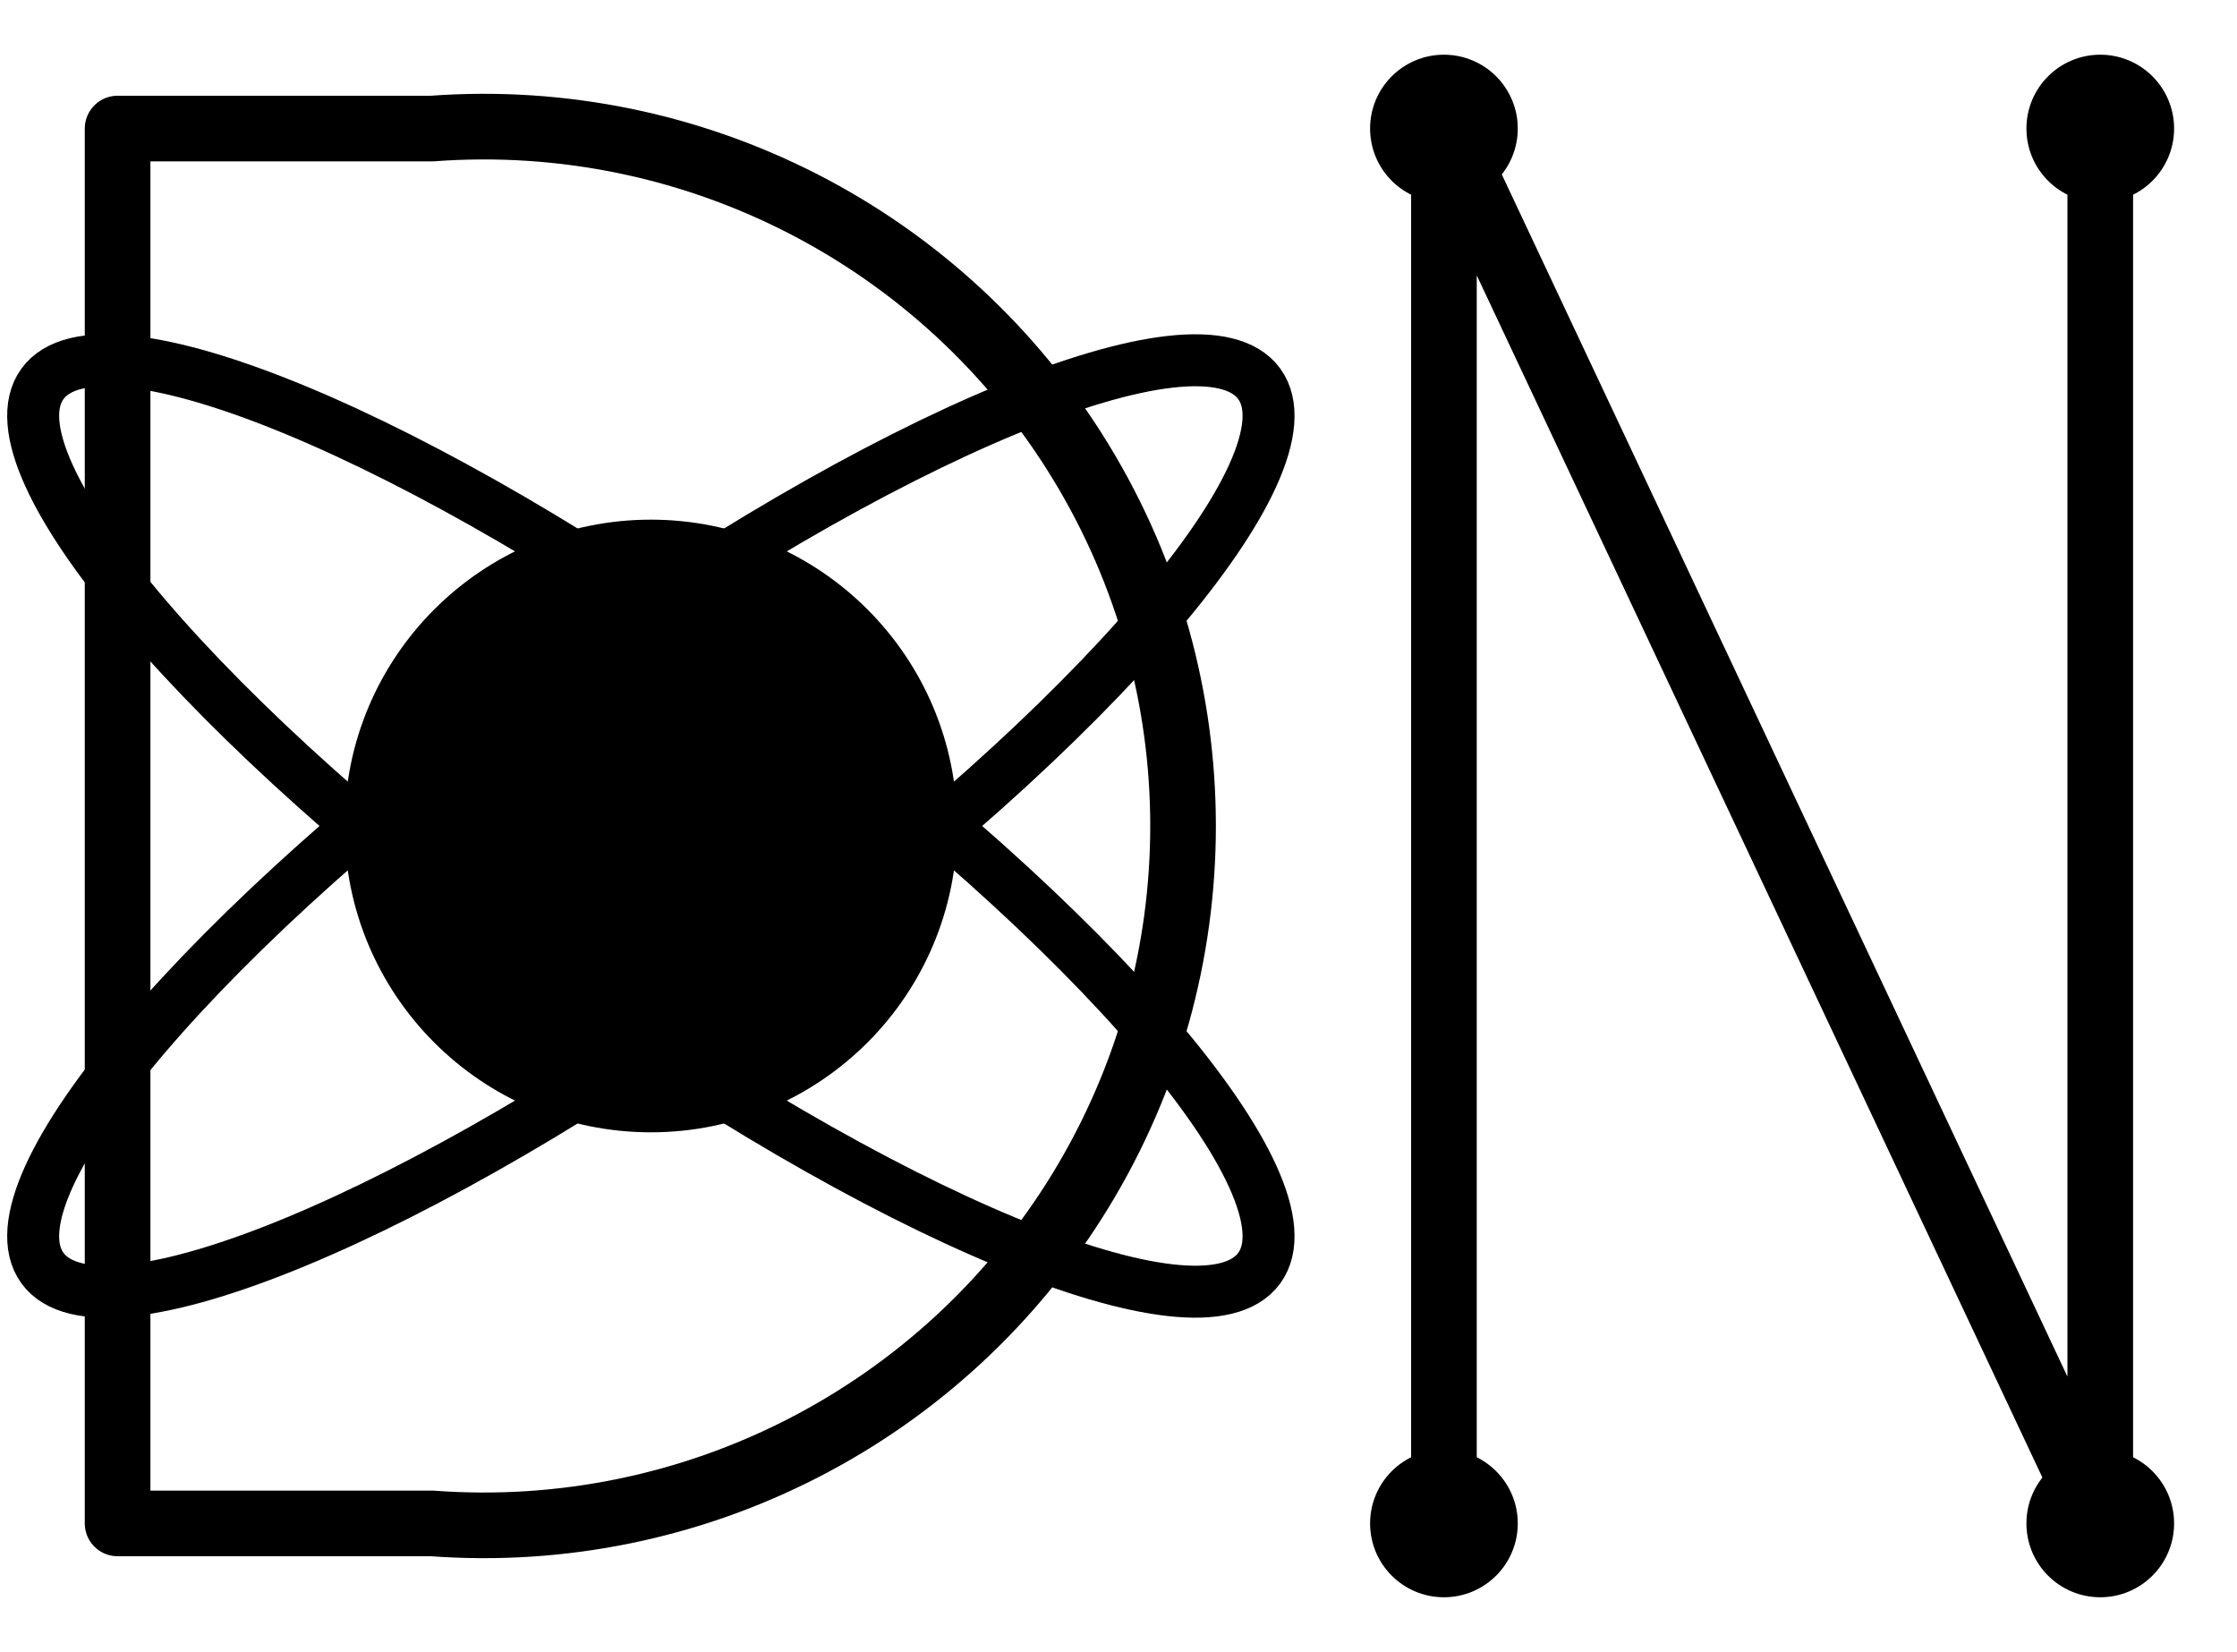
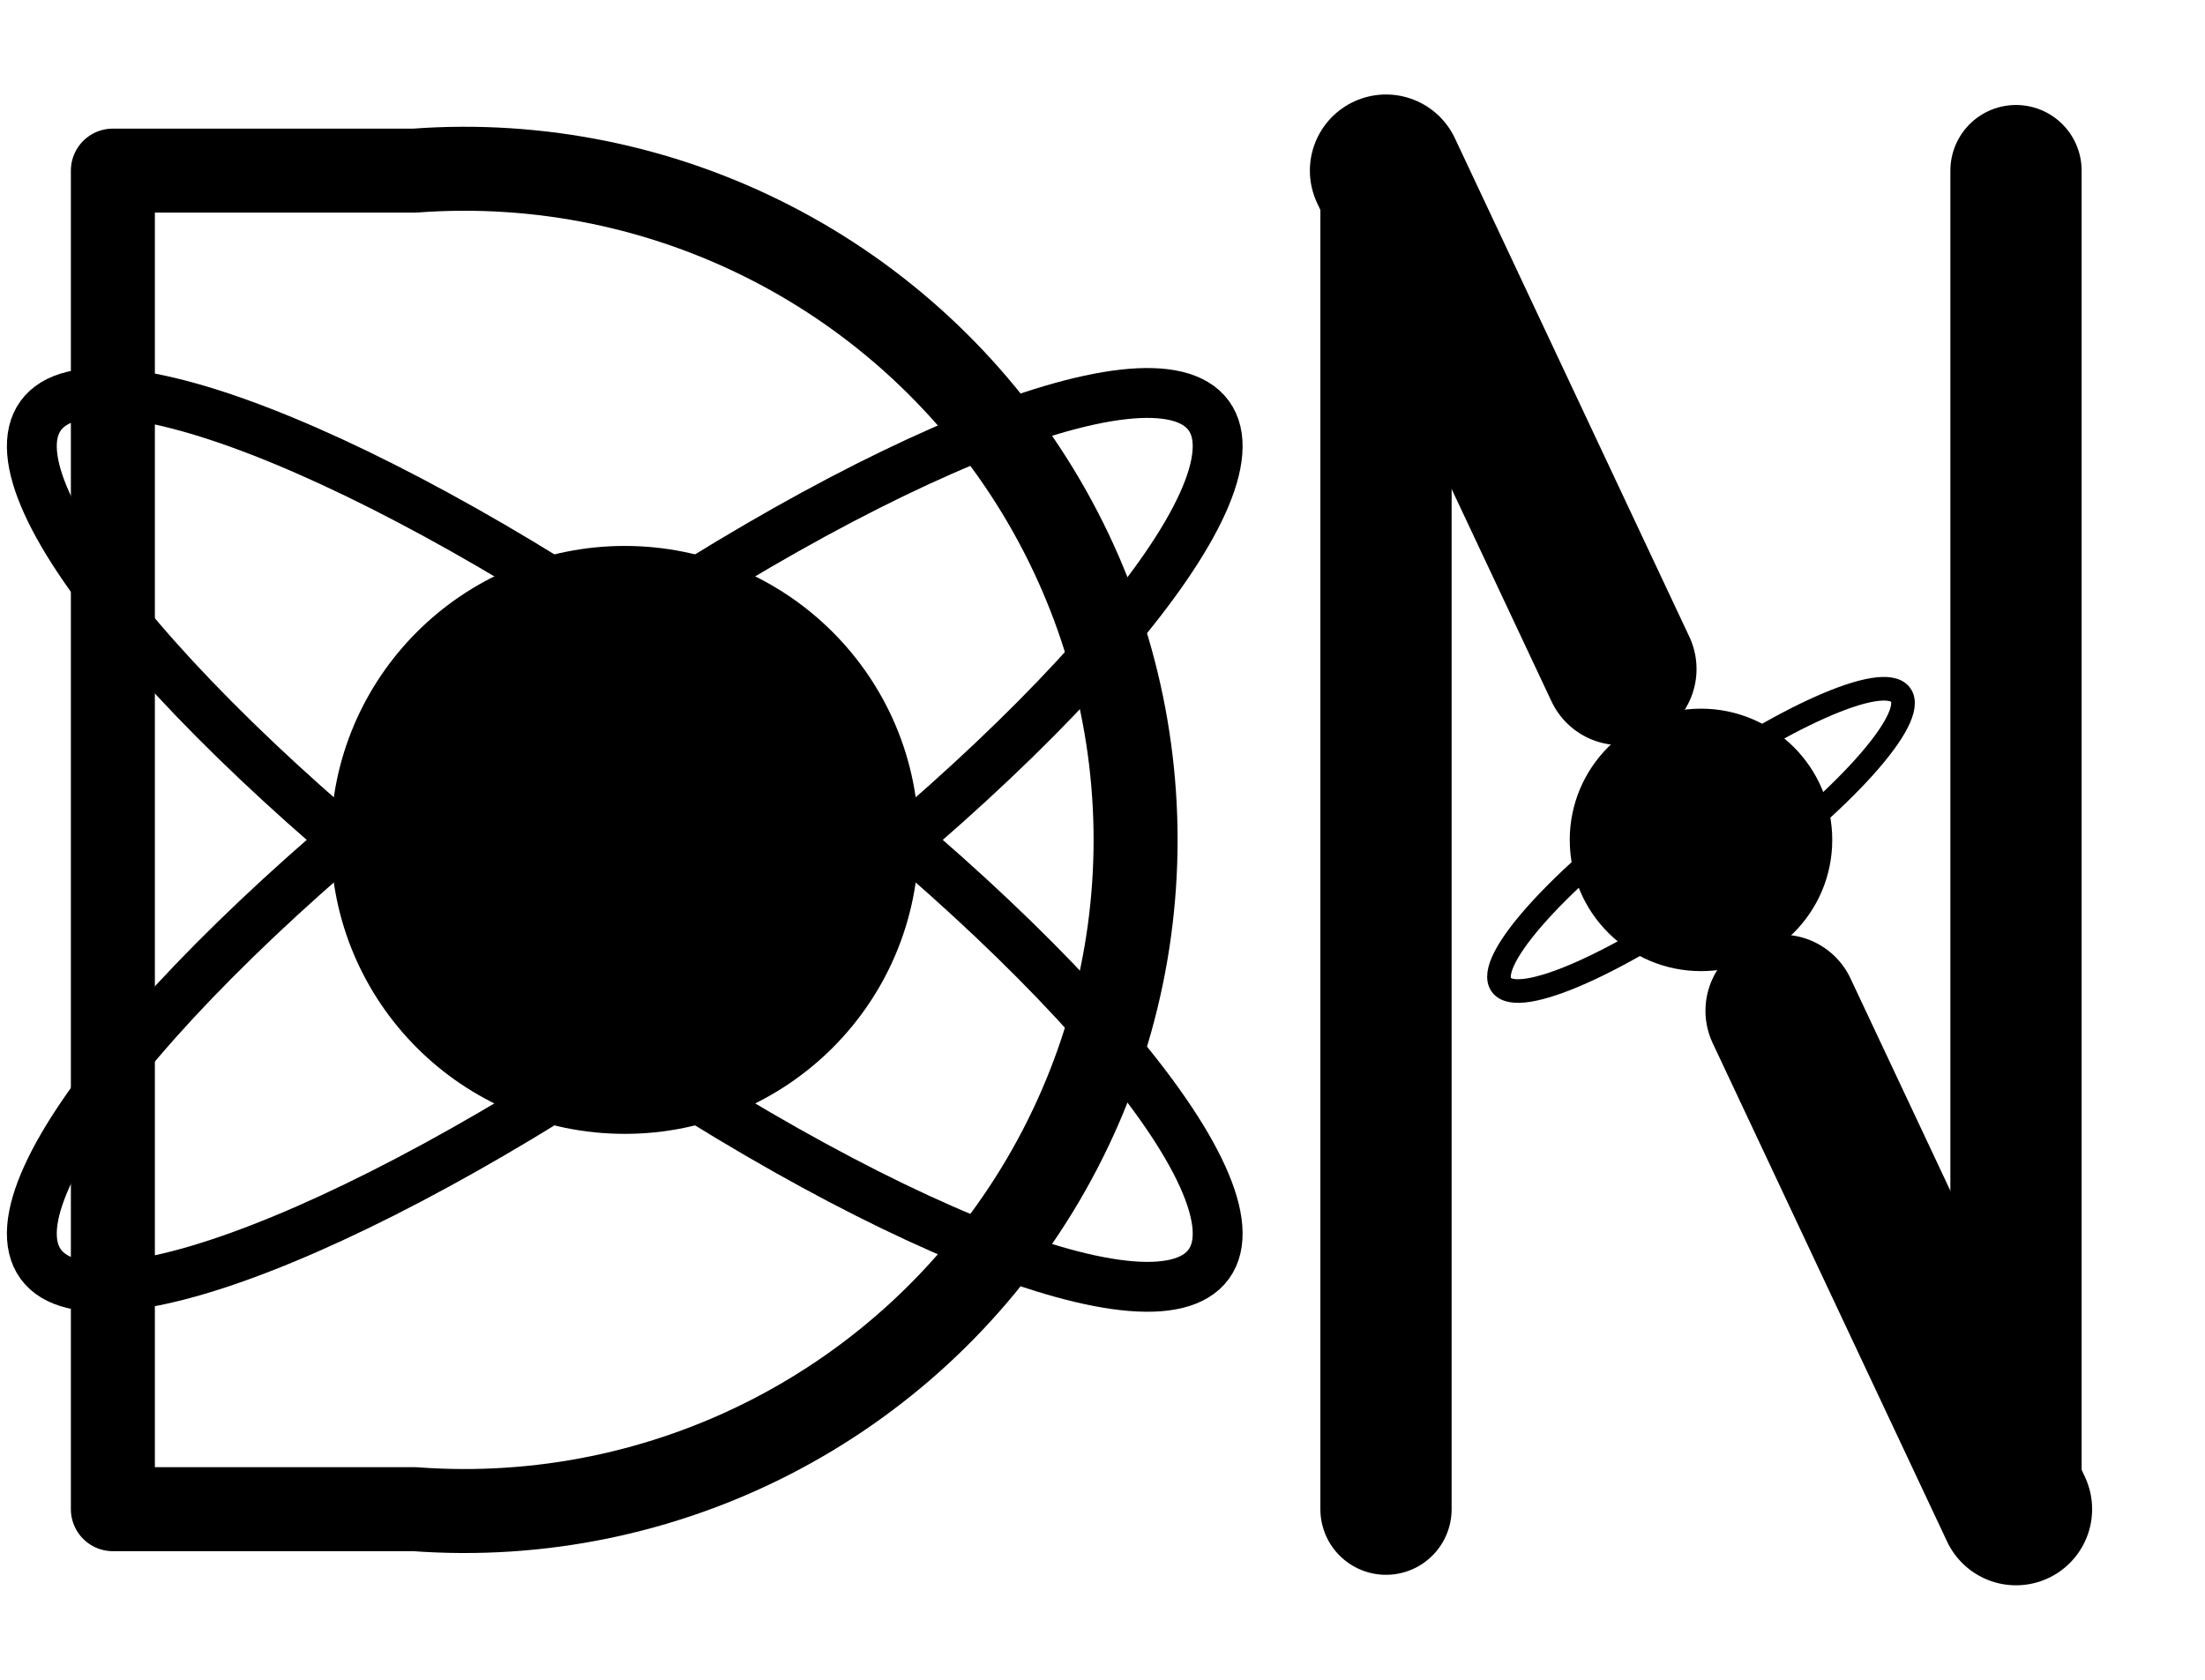
- <svg xmlns="http://www.w3.org/2000/svg" viewBox="262 118 818 604" font-family="Georgia, 'Times New Roman', serif">
+ <svg xmlns="http://www.w3.org/2000/svg" viewBox="262 100 840 640" font-family="Georgia, 'Times New Roman', serif">
  <g fill="none" stroke="currentColor">
    <ellipse cx="0" cy="0" rx="275.0" ry="66.0" stroke-width="19" transform="translate(500.0 420.0) rotate(-36.0)" />
    <ellipse cx="0" cy="0" rx="275.0" ry="66.0" stroke-width="19" transform="translate(500.0 420.0) rotate(36.0)" />
+     <ellipse cx="0" cy="0" rx="94" ry="20" stroke-width="9" transform="translate(910 420) rotate(-36)" />
  </g>
  <circle cx="500.0" cy="420.0" r="112.0" fill="currentColor" />
-   <path d="M 305.0 165.0 L 420.0 165.0 A 255.7 255.7 0 1 1 420.0 675.0 L 305.0 675.0 Z" fill="none" stroke="currentColor" stroke-width="24.0" stroke-linejoin="round" />
-   <path d="M 790.0 675.0 L 790.0 165.0 M 1030.0 165.0 L 1030.0 675.0 M 790.0 165.0 L 1030.0 675.0" fill="none" stroke="currentColor" stroke-width="24.0" stroke-linecap="round" stroke-linejoin="round" />
-   <circle cx="790" cy="165" r="27.0" fill="currentColor" />
-   <circle cx="1030" cy="675" r="27.0" fill="currentColor" />
-   <circle cx="790" cy="675" r="27.0" fill="currentColor" />
-   <circle cx="1030" cy="165" r="27.0" fill="currentColor" />
+   <circle cx="910" cy="420" r="50" fill="currentColor" />
+   <path d="M 305.0 165.0 L 420.0 165.0 A 255.7 255.7 0 1 1 420.0 675.0 L 305.0 675.0 Z" fill="none" stroke="currentColor" stroke-width="32.0" stroke-linejoin="round" />
+   <path d="M 790.0 675.0 L 790.0 165.0 M 1030.0 165.0 L 1030.0 675.0" fill="none" stroke="currentColor" stroke-width="50" stroke-linecap="round" />
+   <path d="M 790.0 165.0 L 879.3 354.9 M 940.7 485.1 L 1030.0 675.0" fill="none" stroke="currentColor" stroke-width="58" stroke-linecap="round" />
</svg>
